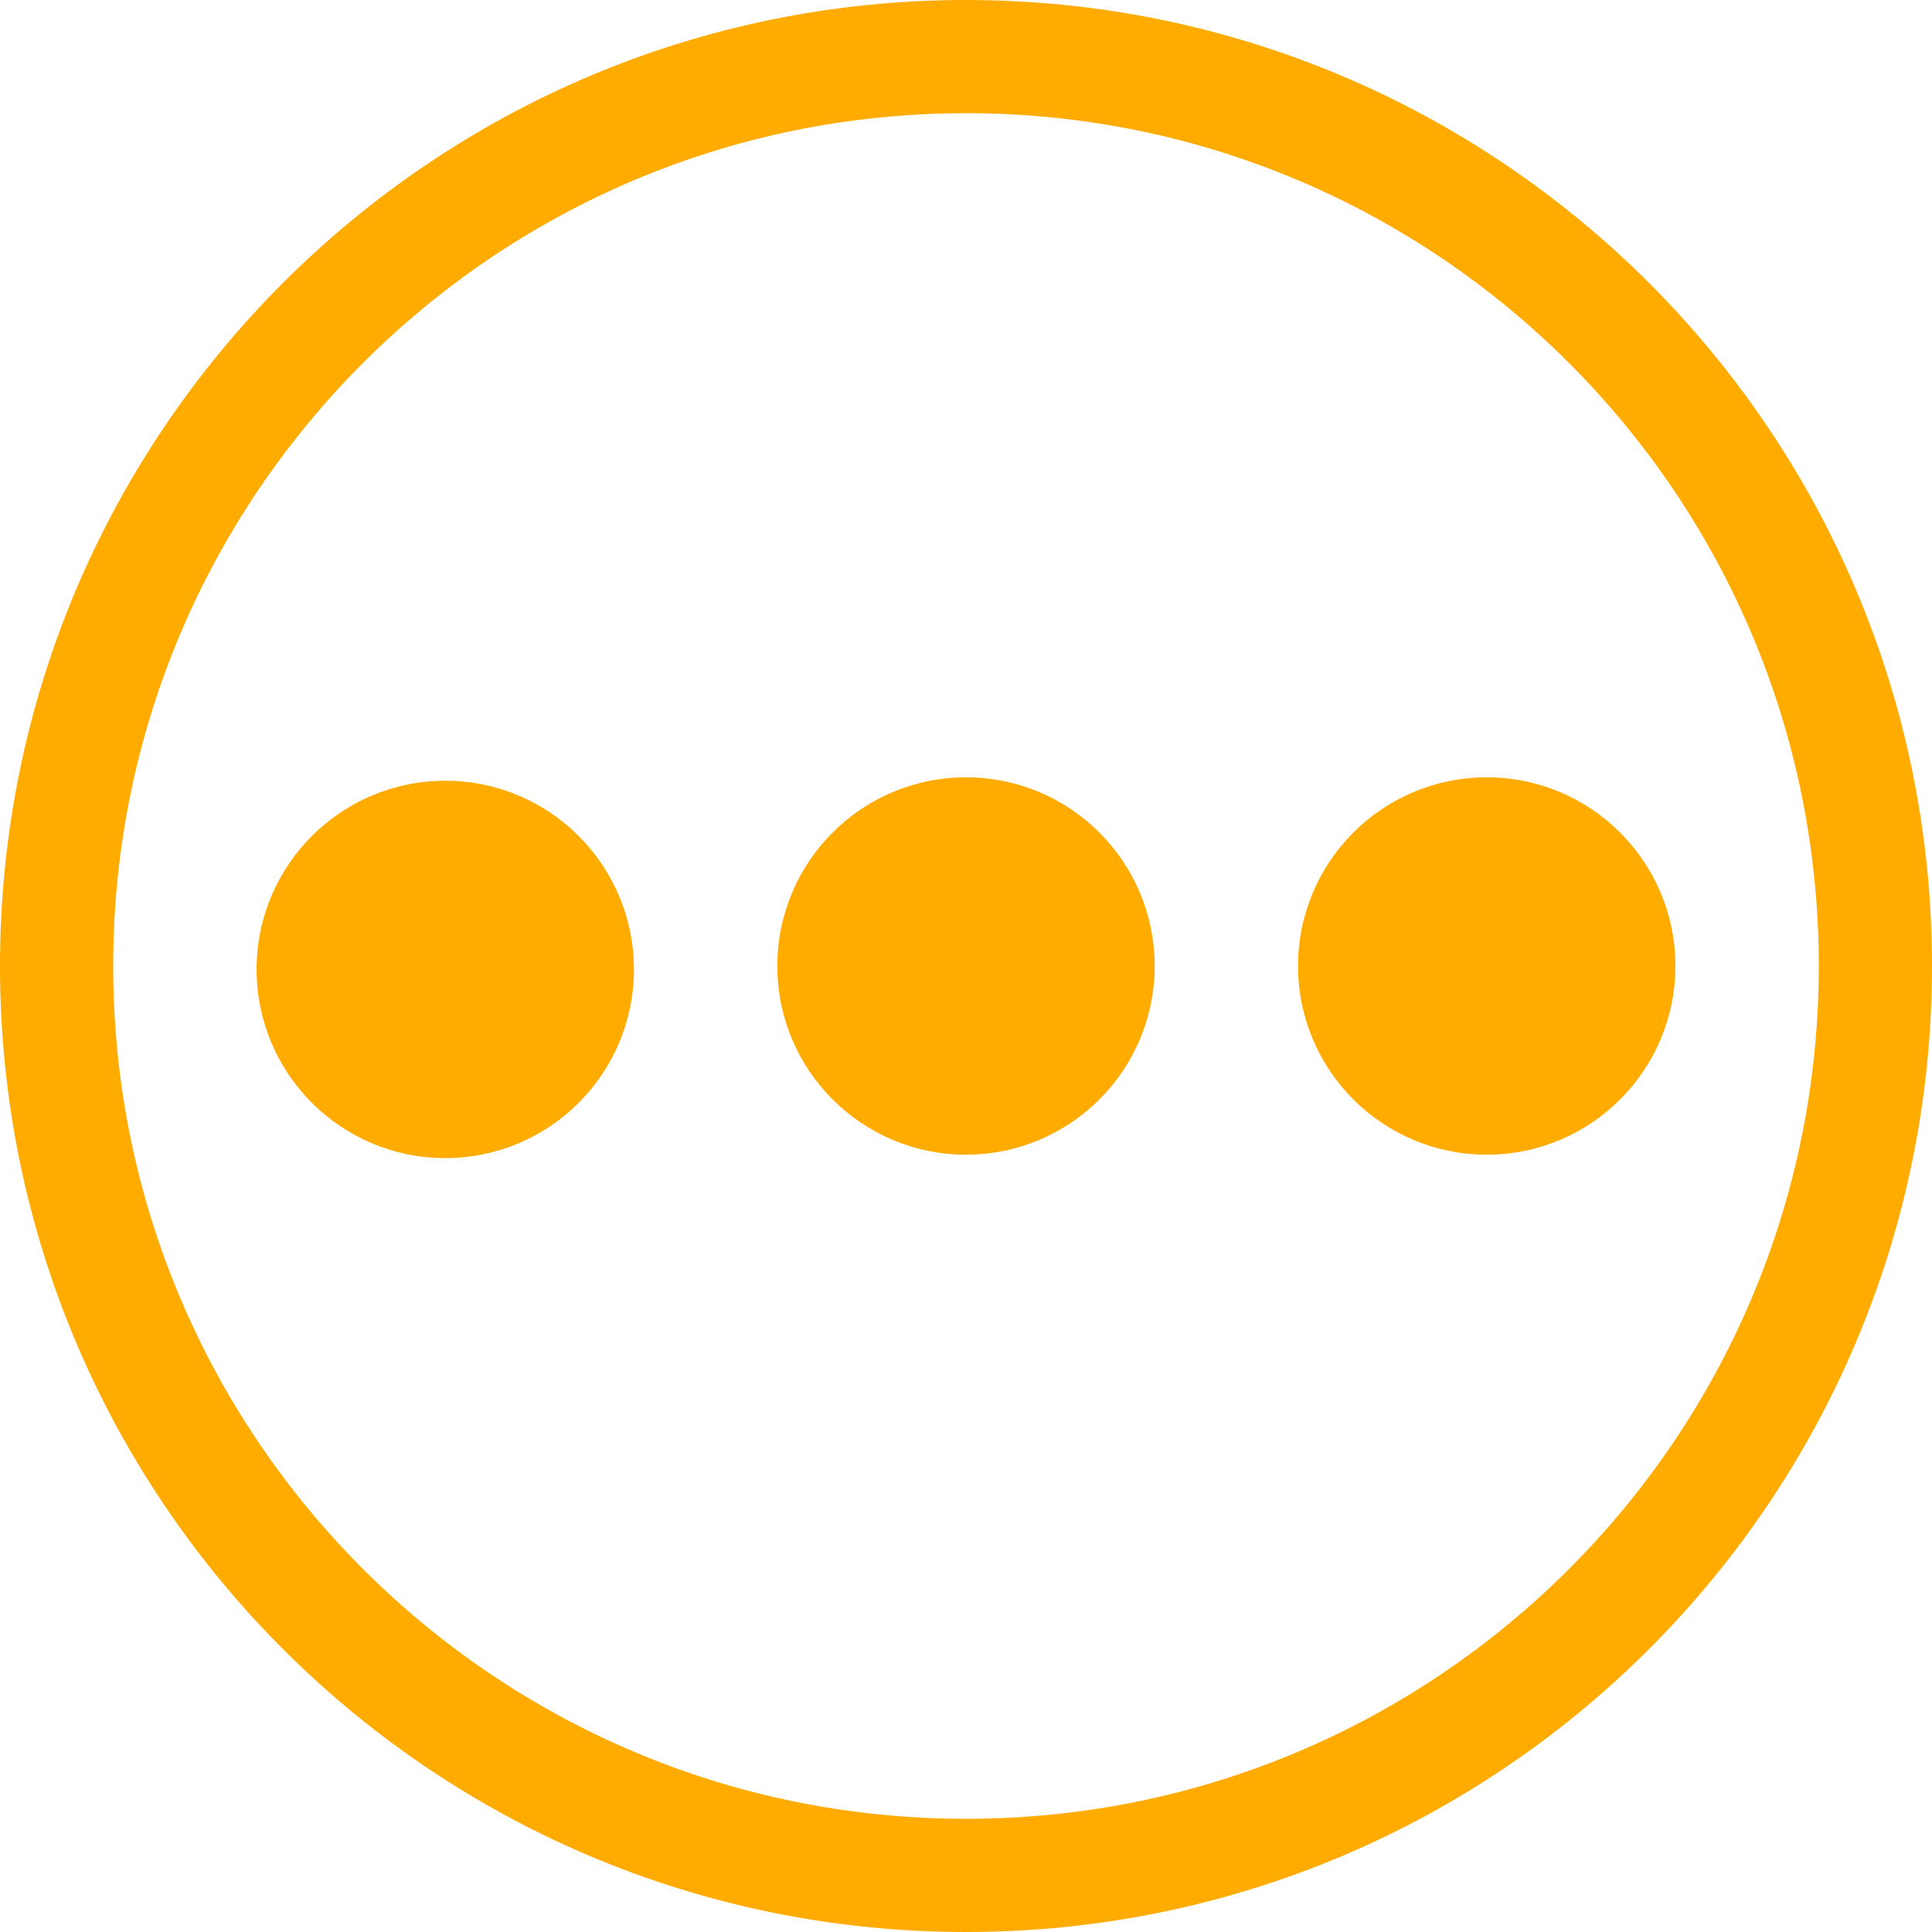
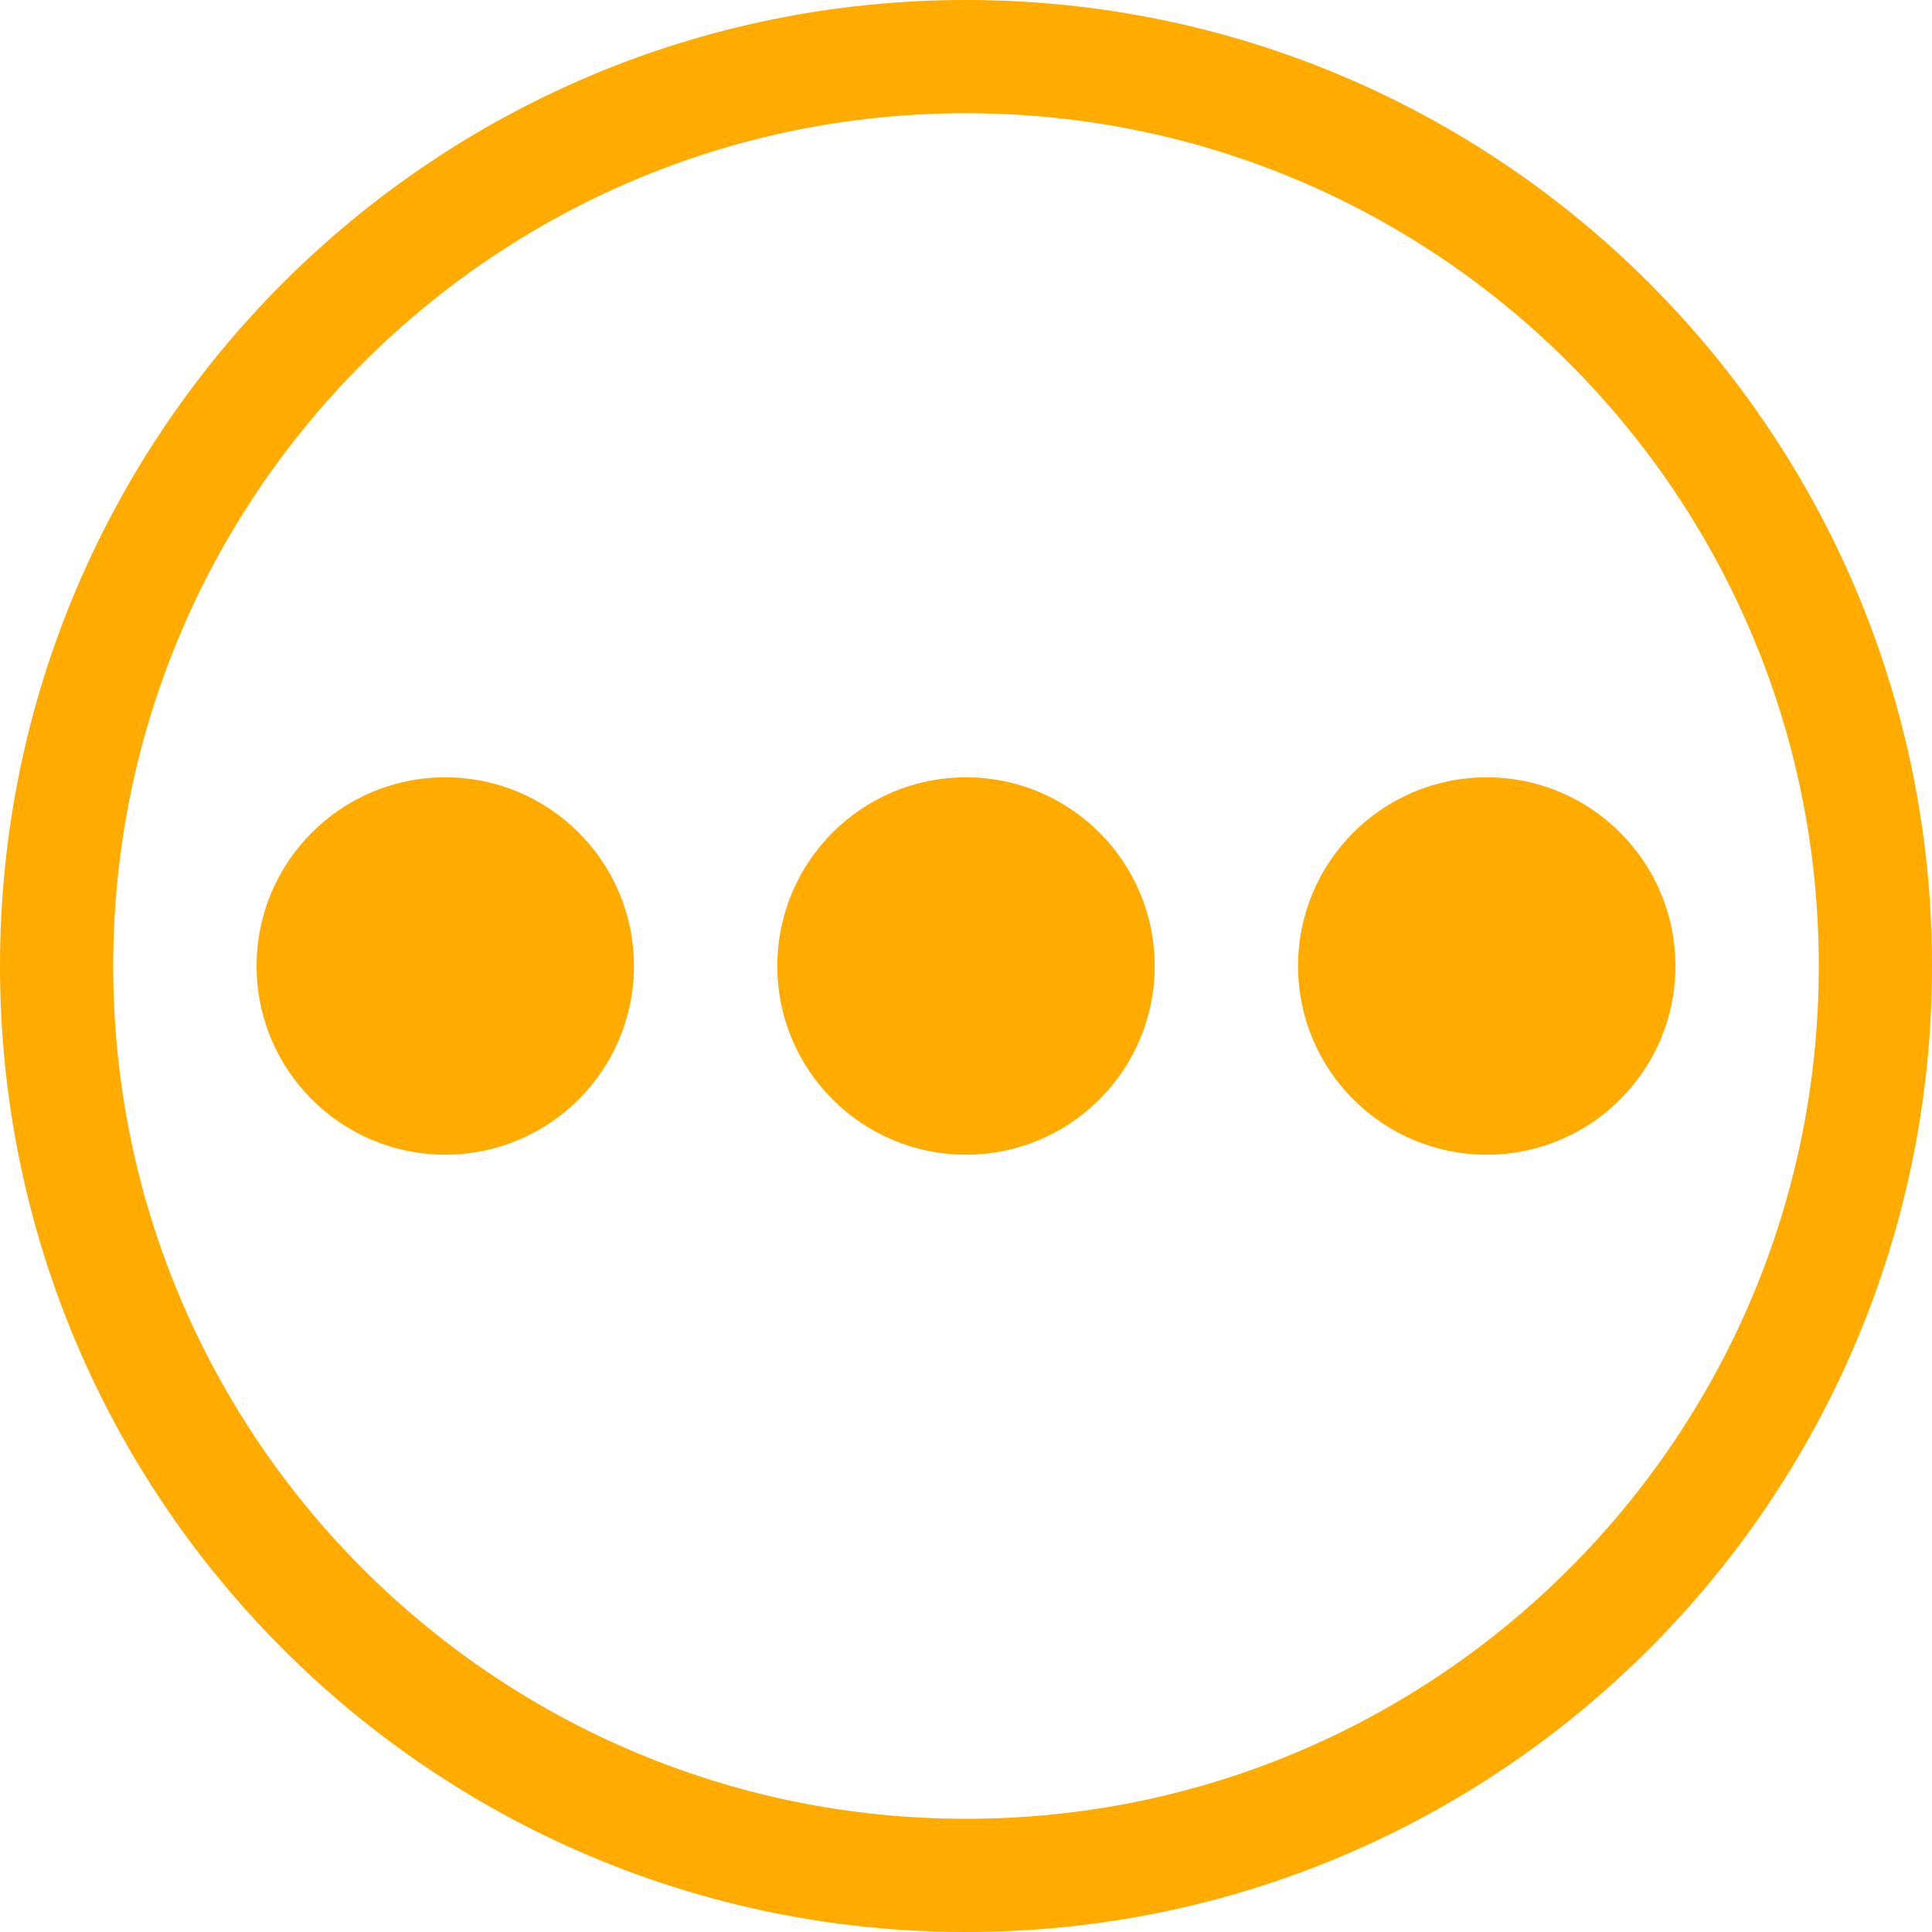
- <svg xmlns="http://www.w3.org/2000/svg" xmlns:ns1="http://www.openswatchbook.org/uri/2009/osb" id="svg8" version="1.1" viewBox="0 0 1024 1024" height="1024" width="1024">
-   <defs id="defs2">
-     <linearGradient ns1:paint="solid" id="linearGradient899">
-       <stop id="stop897" offset="0" style="stop-color:#30a7a7;stop-opacity:1;" />
-     </linearGradient>
-     <linearGradient ns1:paint="gradient" id="linearGradient891">
-       <stop id="stop887" offset="0" style="stop-color:#f8fdfd;stop-opacity:1;" />
-       <stop id="stop889" offset="1" style="stop-color:#eeeeee;stop-opacity:0;" />
-     </linearGradient>
-   </defs>
-   <g id="layer1" transform="translate(0,-32.41662)" />
+ <svg xmlns="http://www.w3.org/2000/svg" id="svg8" version="1.1" viewBox="0 0 1024 1024" height="1024" width="1024">
+   <defs id="defs9" />
  <ellipse style="fill:none;stroke:#ffab00;stroke-width:60;stroke-linecap:square;stroke-miterlimit:4;stroke-dasharray:none;stroke-opacity:1;paint-order:fill markers stroke;stop-color:#000000" id="path854" cx="512" cy="512" rx="482" ry="482" />
-   <circle style="fill:#ffab00;fill-opacity:1;stroke:none;stroke-width:0;stroke-linecap:square;stroke-miterlimit:4;stroke-dasharray:none;stroke-opacity:1;paint-order:fill markers stroke;stop-color:#000000" id="path856-9-5" cx="236" cy="513.812" r="100" />
+   <circle style="fill:#ffab00;fill-opacity:1;stroke:none;stroke-width:0;stroke-linecap:square;stroke-miterlimit:4;stroke-dasharray:none;stroke-opacity:1;paint-order:fill markers stroke;stop-color:#000000" id="path856-9-5" cx="236" cy="512" r="100" />
  <circle r="100" cy="512" cx="512" id="path856-9-5-7" style="fill:#ffab00;fill-opacity:1;stroke:none;stroke-width:0;stroke-linecap:square;stroke-miterlimit:4;stroke-dasharray:none;stroke-opacity:1;paint-order:fill markers stroke;stop-color:#000000" />
  <circle r="100" cy="512" cx="788" id="path856-9-5-6" style="fill:#ffab00;fill-opacity:1;stroke:none;stroke-width:0;stroke-linecap:square;stroke-miterlimit:4;stroke-dasharray:none;stroke-opacity:1;paint-order:fill markers stroke;stop-color:#000000" />
</svg>
